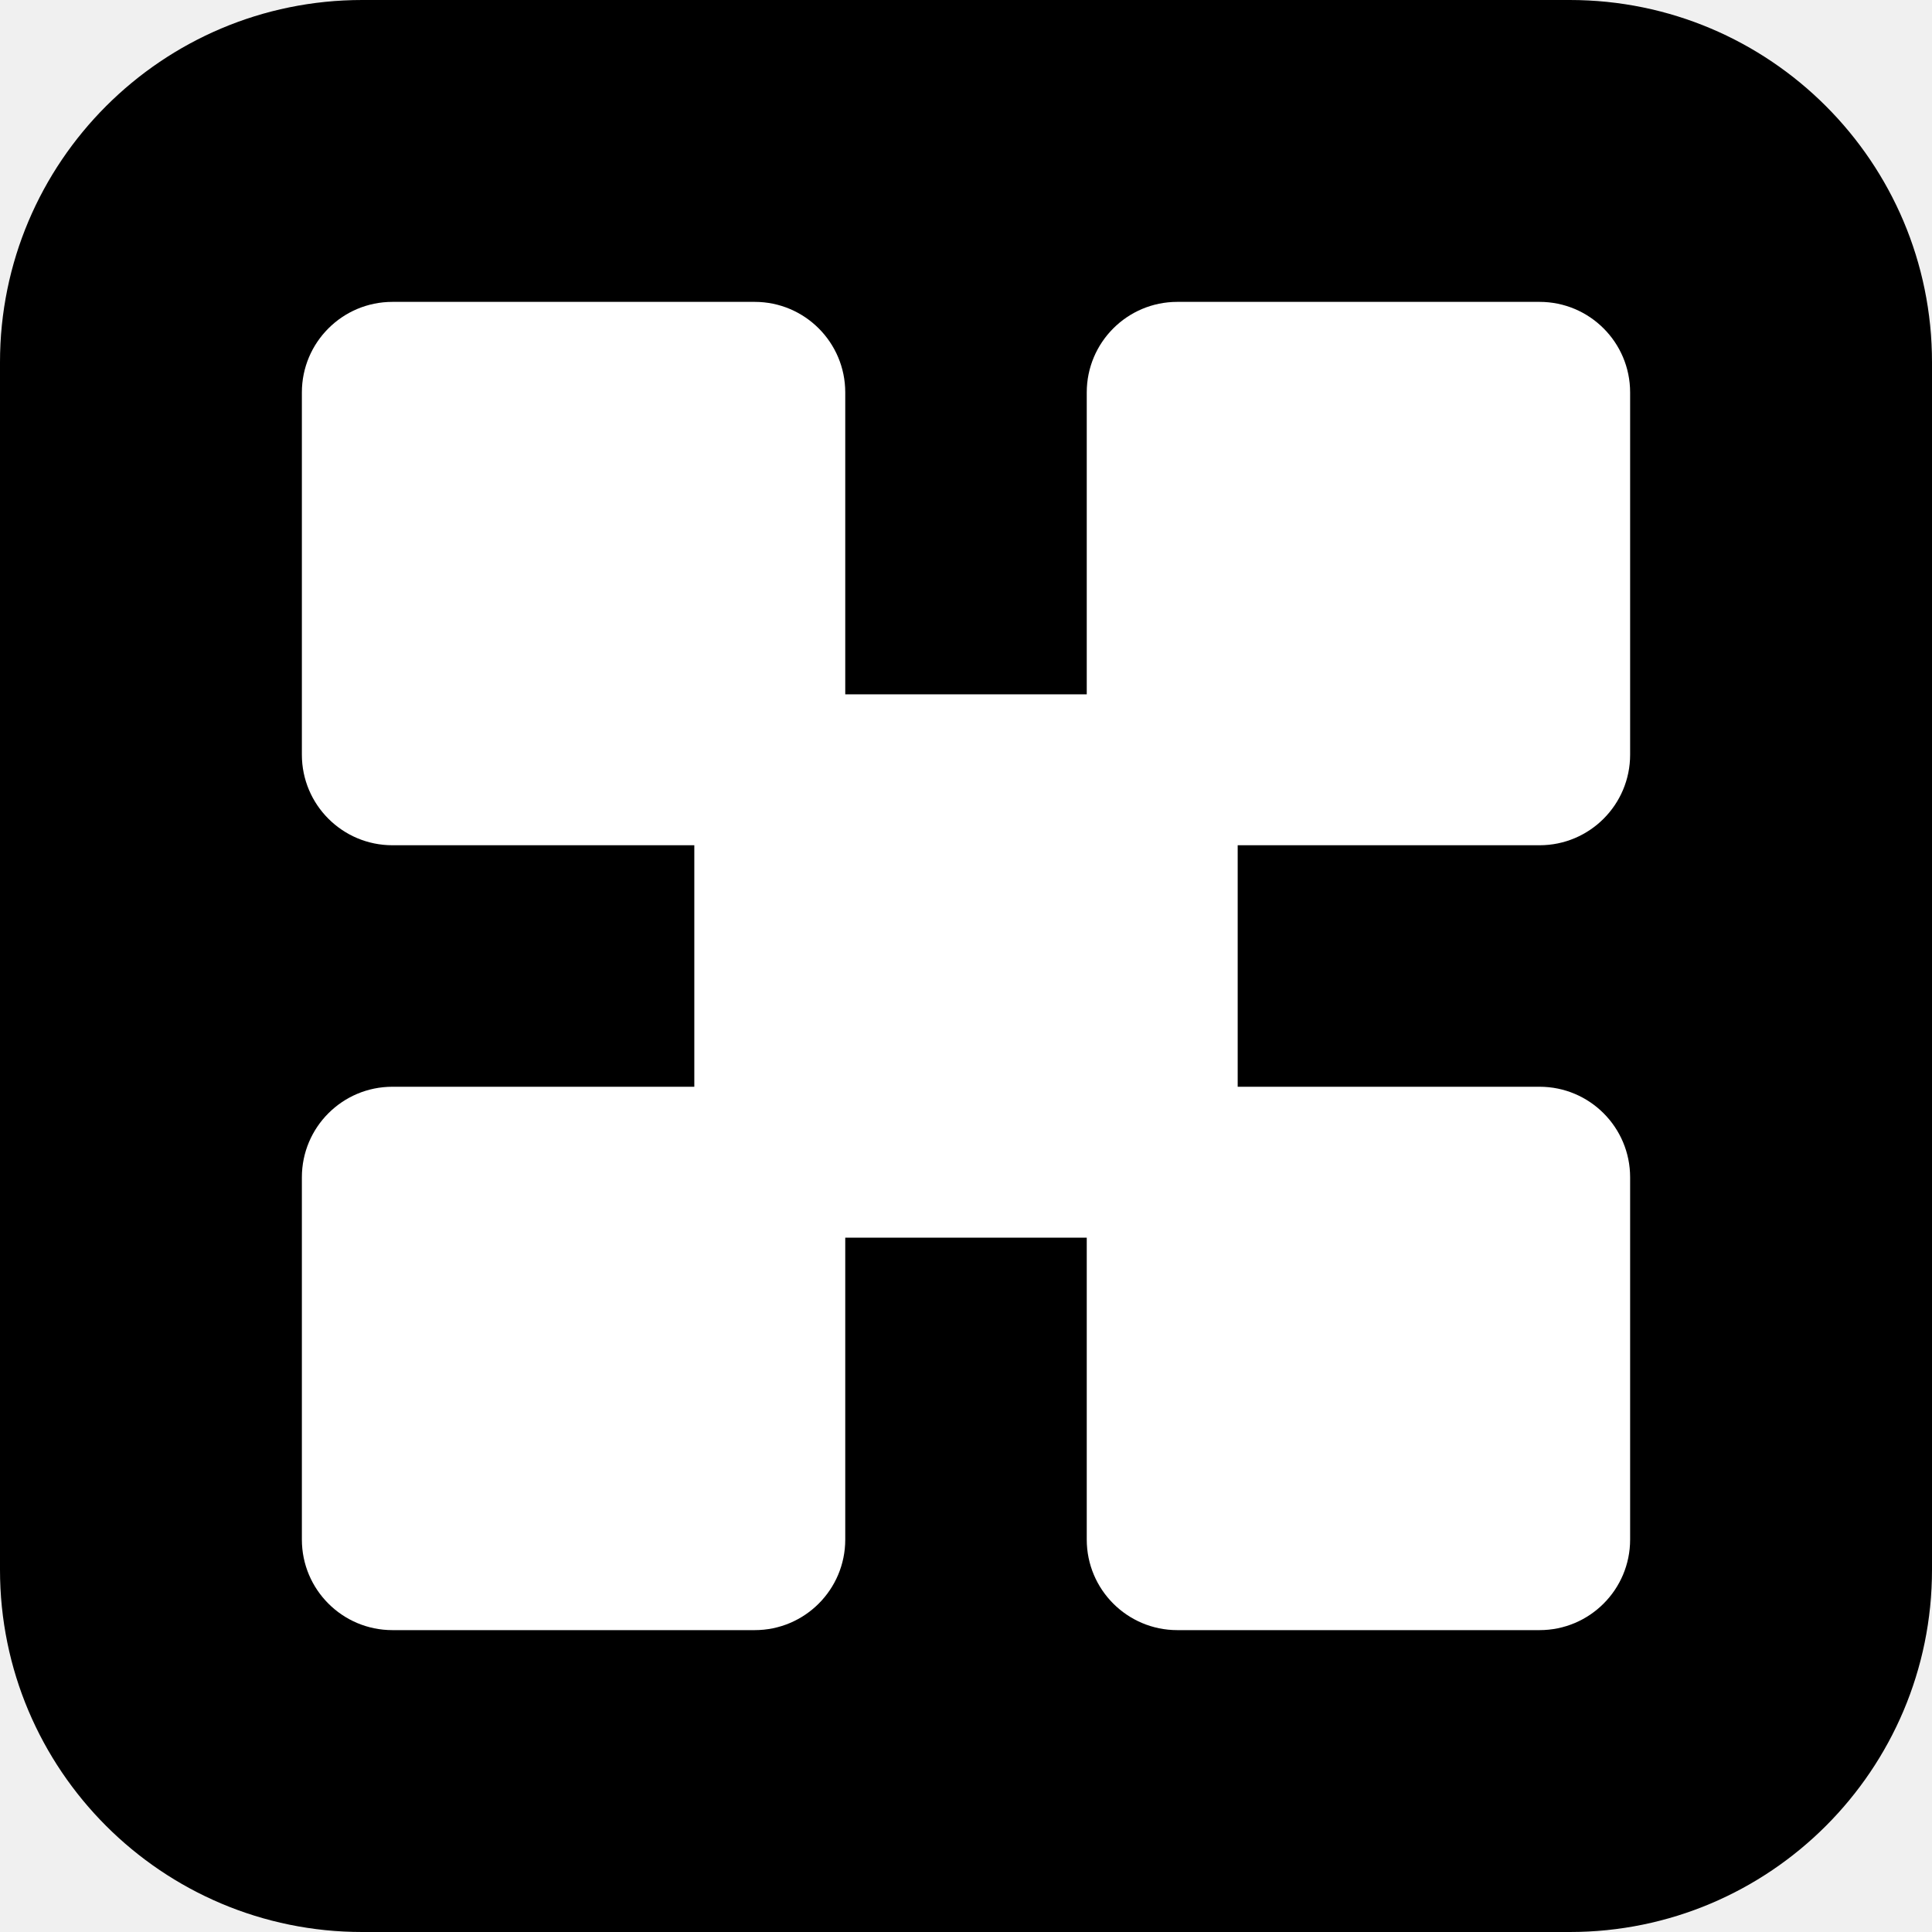
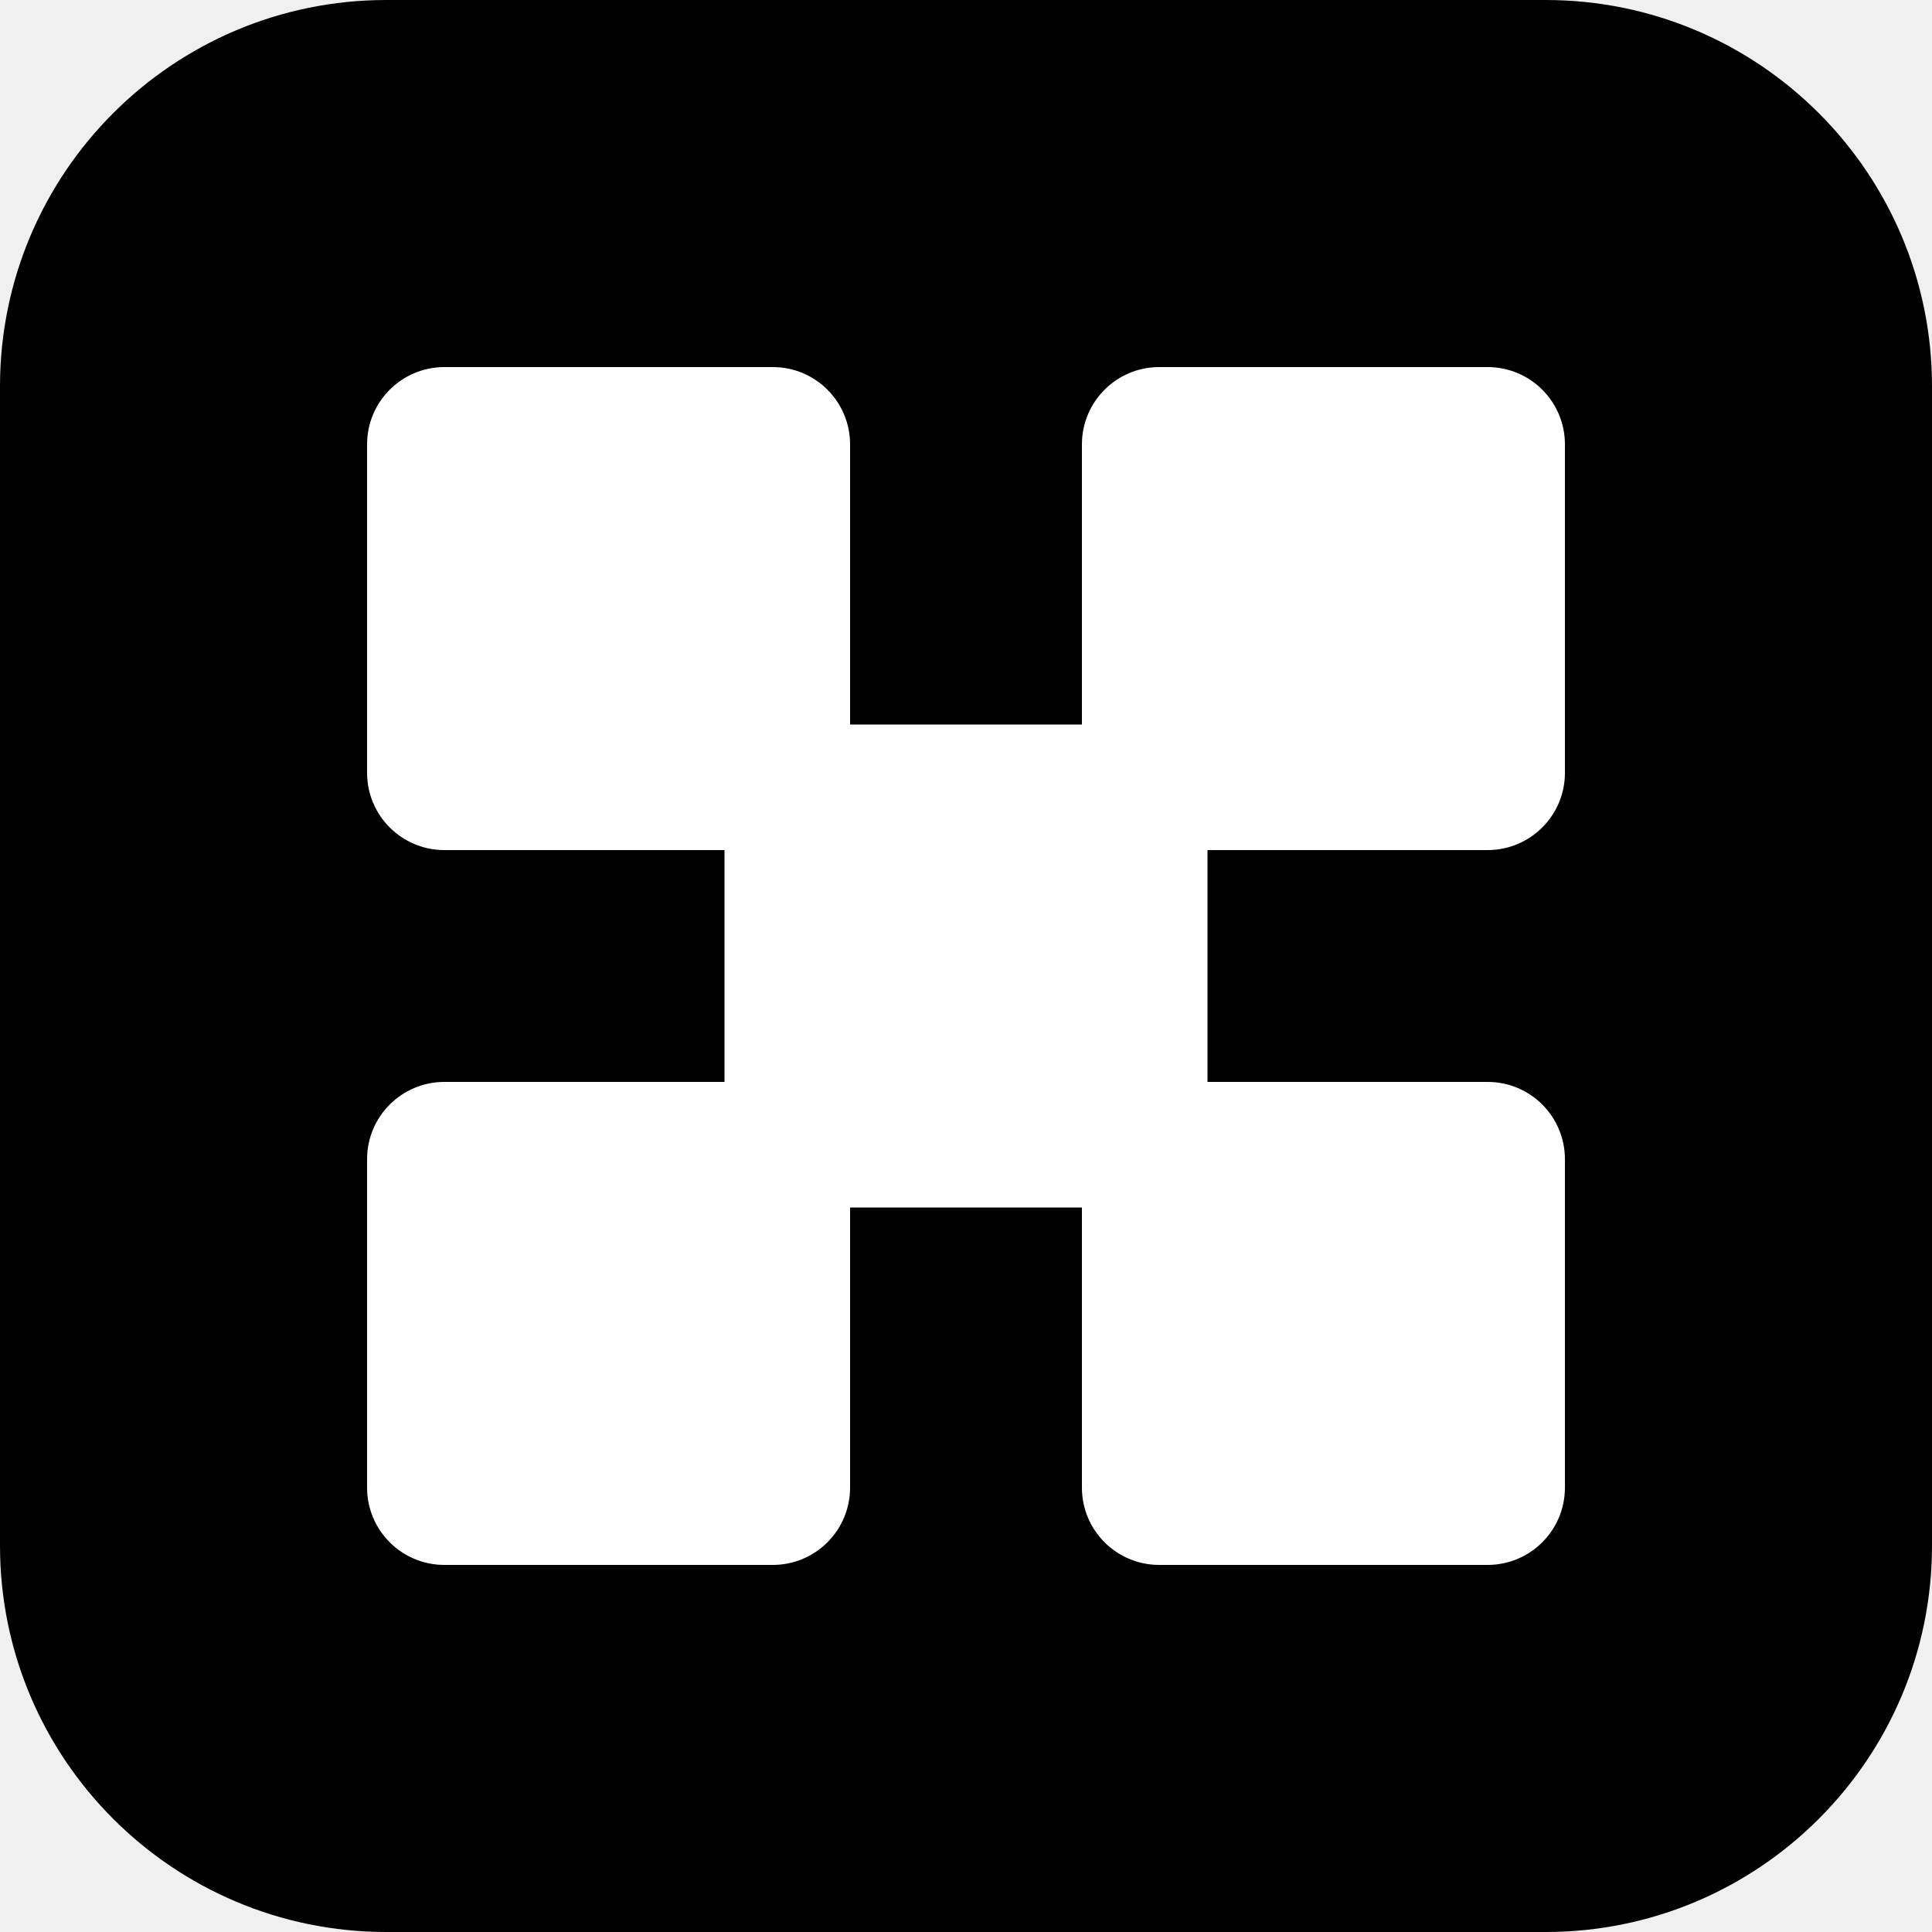
- <svg xmlns="http://www.w3.org/2000/svg" viewBox="0 0 64 64" fill="none">
-   <rect width="64" height="64" rx="12" fill="#000" />
-   <rect x="10" y="10" width="18" height="18" rx="3" fill="#fff" />
-   <rect x="36" y="10" width="18" height="18" rx="3" fill="#fff" />
-   <rect x="10" y="36" width="18" height="18" rx="3" fill="#fff" />
-   <rect x="36" y="36" width="18" height="18" rx="3" fill="#fff" />
-   <rect x="23" y="23" width="18" height="18" rx="3" fill="#fff" />
+ <svg xmlns="http://www.w3.org/2000/svg" viewBox="0 0 200 200" fill="none">
+   <rect width="200" height="200" rx="40" fill="#000" />
+   <rect x="38" y="38" width="50" height="50" rx="8" fill="#fff" />
+   <rect x="112" y="38" width="50" height="50" rx="8" fill="#fff" />
+   <rect x="38" y="112" width="50" height="50" rx="8" fill="#fff" />
+   <rect x="112" y="112" width="50" height="50" rx="8" fill="#fff" />
+   <rect x="75" y="75" width="50" height="50" rx="8" fill="#fff" />
</svg>
